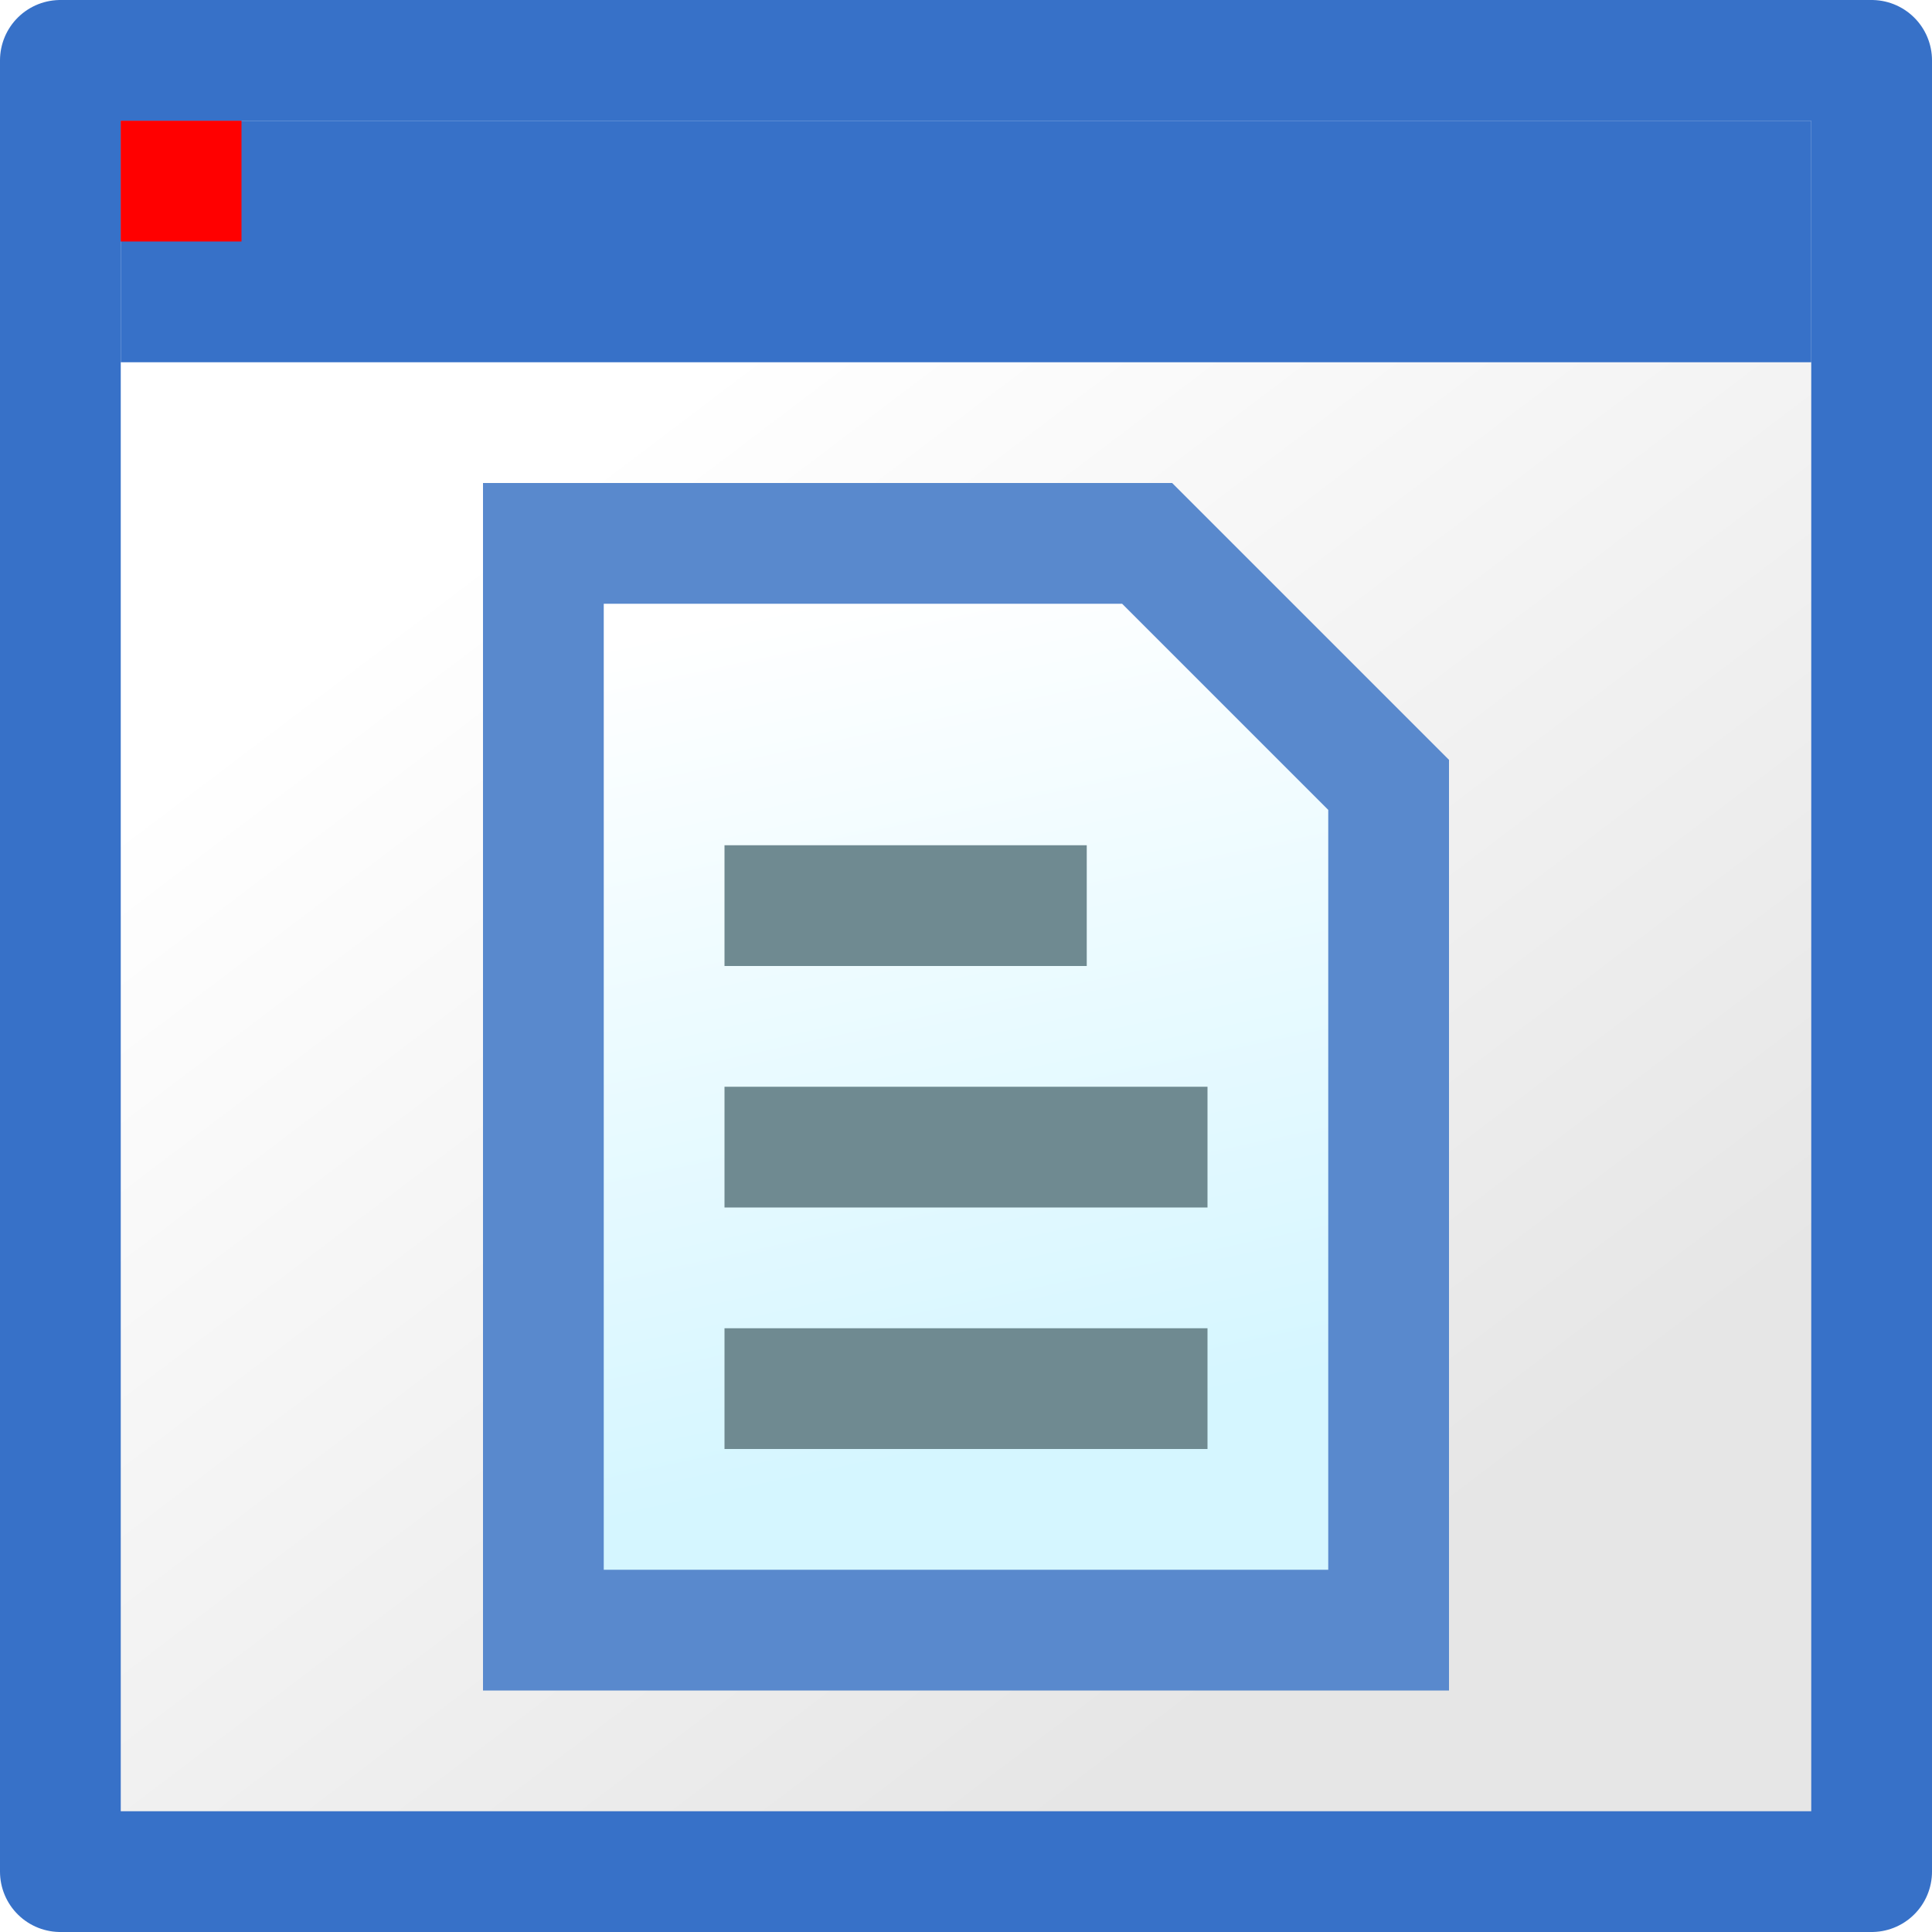
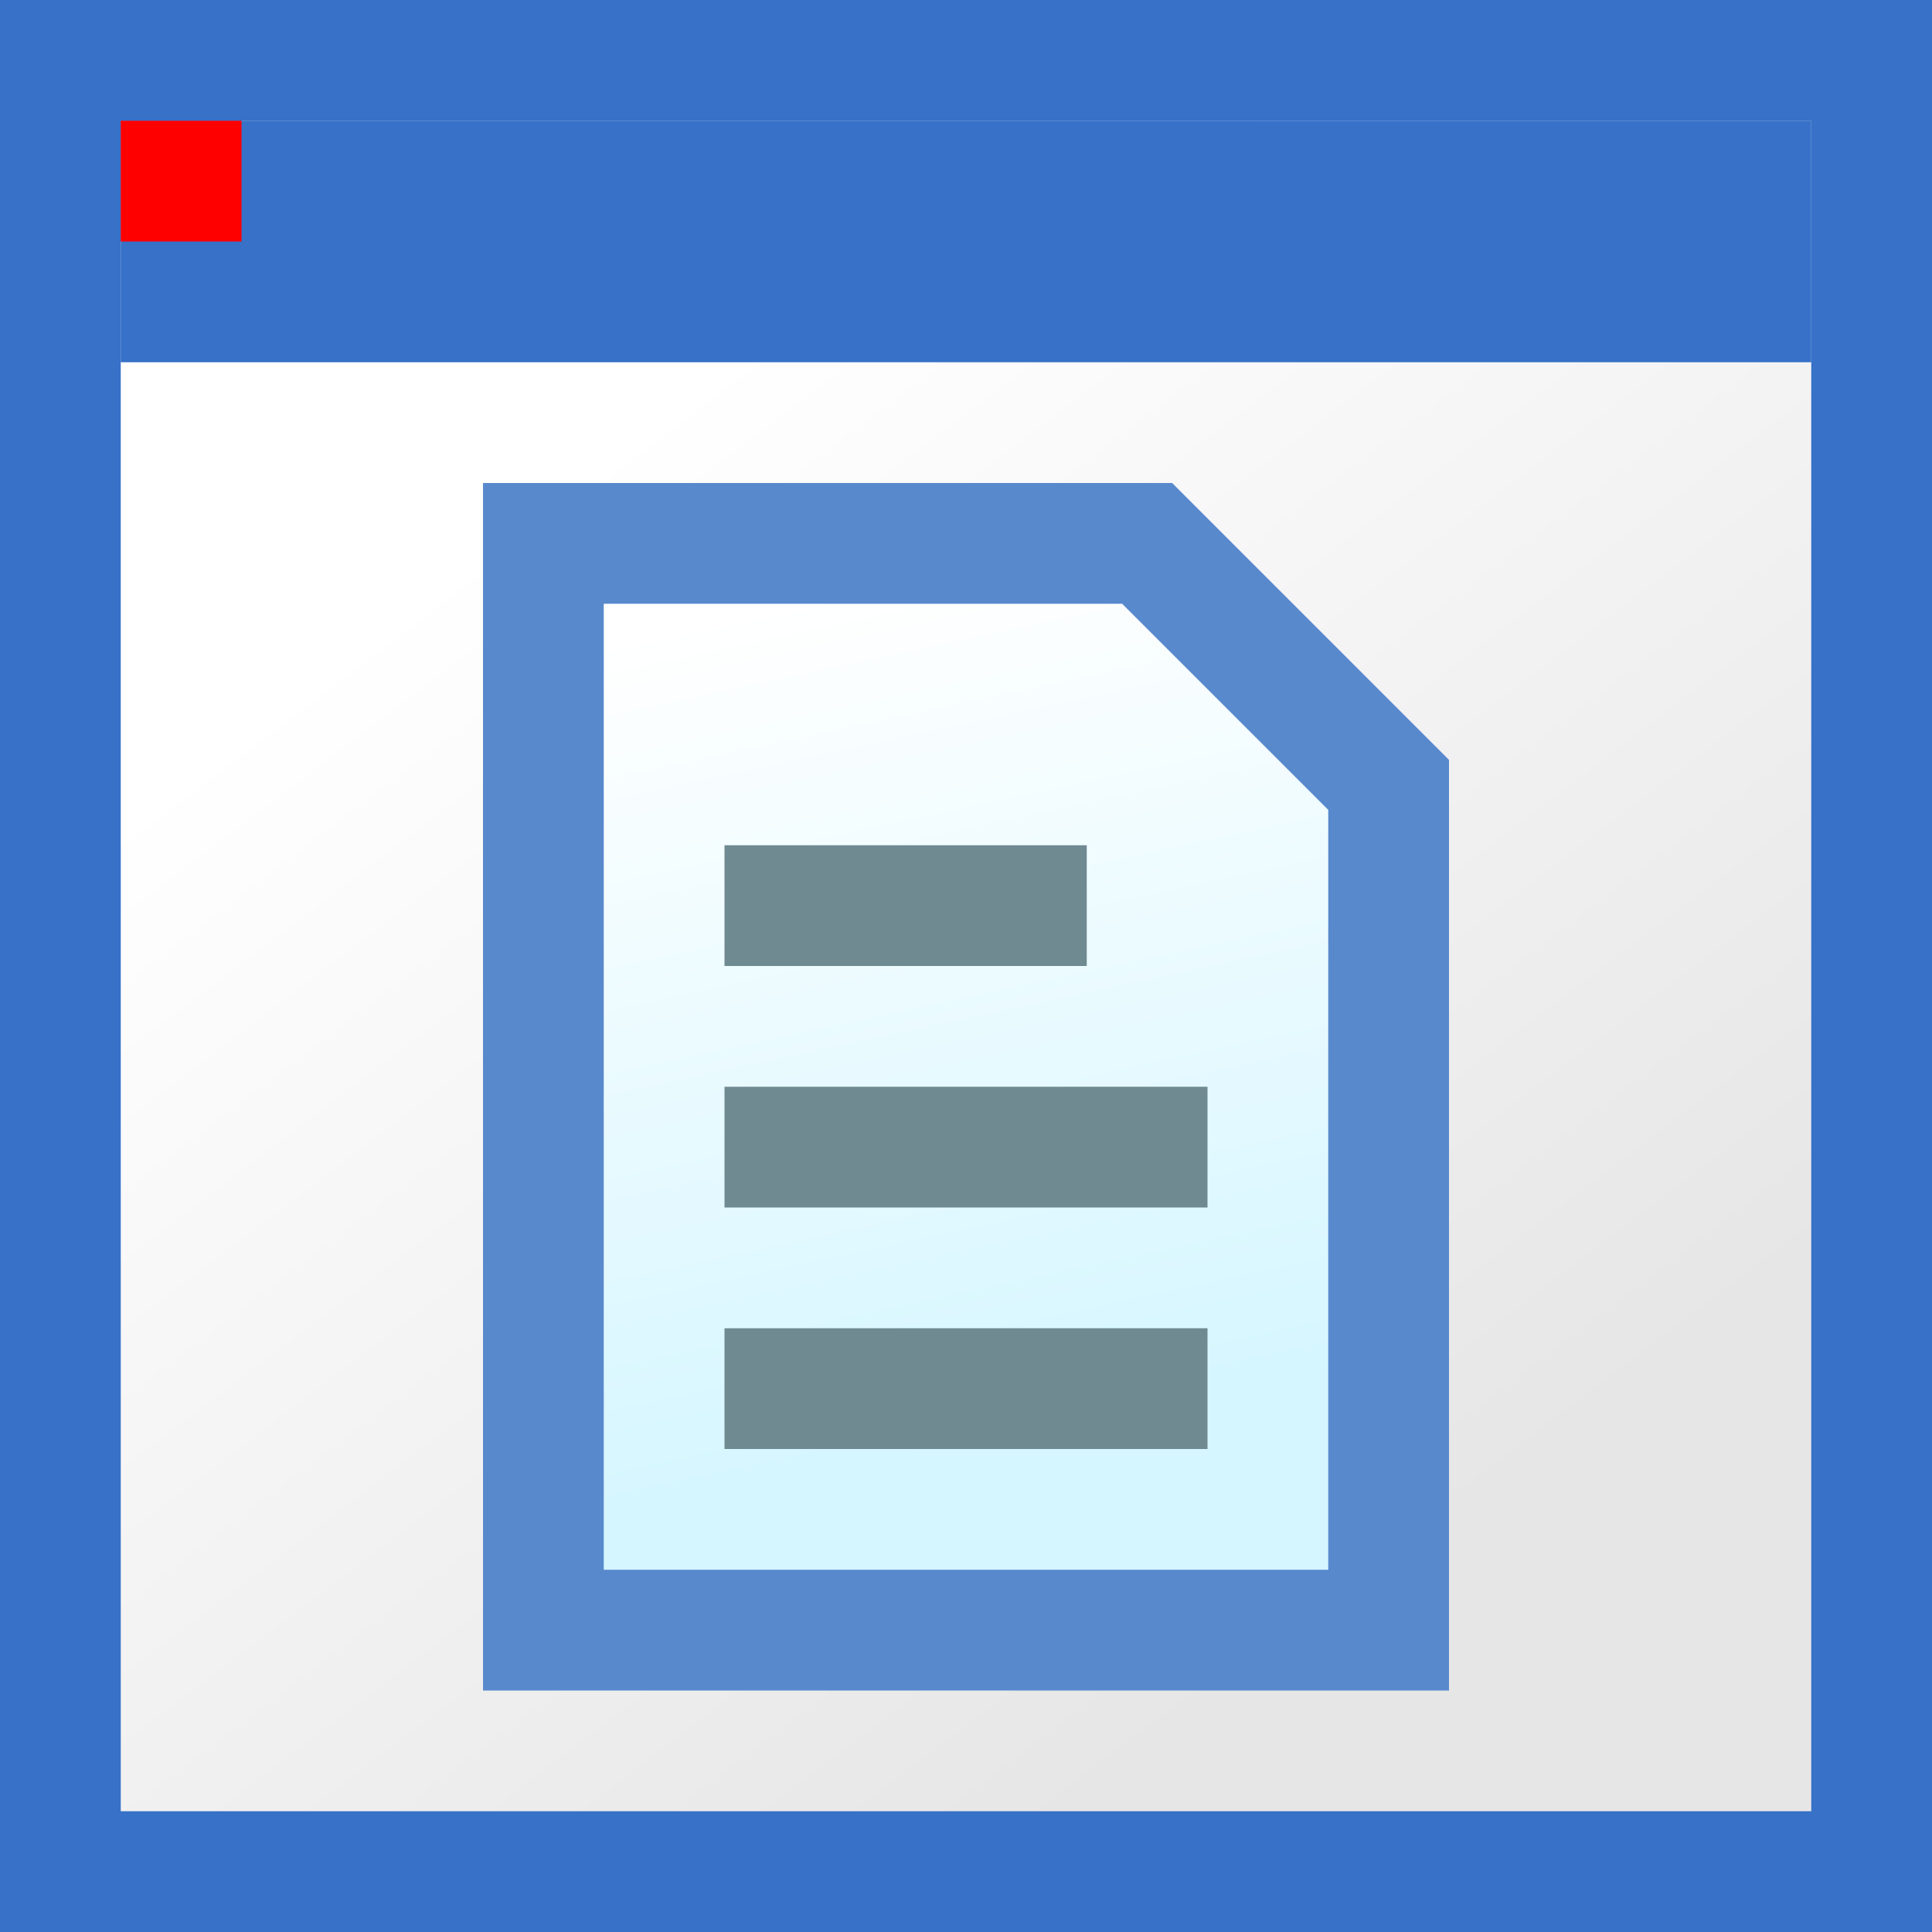
<svg xmlns="http://www.w3.org/2000/svg" xmlns:xlink="http://www.w3.org/1999/xlink" width="16" height="16" id="svg2" version="1.0">
  <defs id="defs4">
    <linearGradient id="linearGradient968">
      <stop style="stop-color:#e6e6e6;stop-opacity:1" offset="0" id="stop964" />
      <stop style="stop-color:#ffffff;stop-opacity:1" offset="1" id="stop966" />
    </linearGradient>
    <linearGradient xlink:href="#linearGradient968" id="linearGradient841" gradientUnits="userSpaceOnUse" gradientTransform="matrix(0.7916667,0,0,0.7388889,-1.500004,-761.2119)" x1="16.737" y1="1047.649" x2="7.263" y2="1035.99" />
    <linearGradient id="linearGradient870">
      <stop id="stop866" offset="0" style="stop-color:#d5f6ff;stop-opacity:1" />
      <stop id="stop868" offset="1" style="stop-color:#ffffff;stop-opacity:1" />
    </linearGradient>
    <linearGradient gradientTransform="translate(18,-1035.362)" gradientUnits="userSpaceOnUse" y2="1040.362" x2="-11.5" y1="1047.362" x1="-10" id="linearGradient872" xlink:href="#linearGradient870" />
  </defs>
  <g id="layer1">
    <g aria-label="7" style="font-style:normal;font-weight:normal;font-size:10.667px;line-height:25px;font-family:sans-serif;letter-spacing:0px;word-spacing:0px;fill:#000000;fill-opacity:1;stroke:none;stroke-width:1px;stroke-linecap:butt;stroke-linejoin:miter;stroke-opacity:1" id="text846" transform="translate(-52.39348,-1041.068)" />
-     <rect y="0.5" x="0.5" height="15" width="15" id="rect839" style="opacity:1;fill:url(#linearGradient841);fill-opacity:1;stroke:#3771c8;stroke-width:1;stroke-linecap:round;stroke-linejoin:round;stroke-miterlimit:4;stroke-dasharray:none;stroke-dashoffset:0;stroke-opacity:1;paint-order:normal" />
+     <rect y="0.5" x="0.5" height="15" width="15" id="rect839" style="opacity:1;fill:url(#linearGradient841);fill-opacity:1;stroke:#3771c8;stroke-width:1;stroke-linecap:round;stroke-linejoin:miter;stroke-miterlimit:4;stroke-dasharray:none;stroke-dashoffset:0;stroke-opacity:1;paint-order:normal" />
    <rect y="1" x="1" height="2" width="14" id="rect836" style="opacity:1;fill:#3771c8;fill-opacity:1;stroke:none;stroke-width:1;stroke-linecap:round;stroke-linejoin:round;stroke-miterlimit:4;stroke-dasharray:none;stroke-dashoffset:0;stroke-opacity:1;paint-order:normal" />
    <rect style="opacity:1;fill:#ff0000;fill-opacity:1;fill-rule:evenodd;stroke:none;stroke-width:1;stroke-linecap:round;stroke-linejoin:round;stroke-miterlimit:4;stroke-dasharray:none;stroke-dashoffset:0;stroke-opacity:1;paint-order:normal" id="rect947" width="1" height="1" x="1" y="1" />
    <path style="fill:url(#linearGradient872);fill-opacity:1;fill-rule:evenodd;stroke:#5989cd;stroke-width:1px;stroke-linecap:butt;stroke-linejoin:miter;stroke-opacity:1" d="m 4.5,4.5 h 5 l 2,2 V 13.5 h -7 z" id="path844" />
    <rect style="opacity:1;fill:#6f8a91;fill-opacity:1;fill-rule:evenodd;stroke:none;stroke-width:1;stroke-linecap:round;stroke-linejoin:round;stroke-miterlimit:4;stroke-dasharray:none;stroke-dashoffset:0;stroke-opacity:1;paint-order:normal" id="rect874" width="3" height="1" x="6" y="7" />
    <rect y="9" x="6" height="1" width="4" id="rect876" style="opacity:1;fill:#6f8a91;fill-opacity:1;fill-rule:evenodd;stroke:none;stroke-width:1;stroke-linecap:round;stroke-linejoin:round;stroke-miterlimit:4;stroke-dasharray:none;stroke-dashoffset:0;stroke-opacity:1;paint-order:normal" />
    <rect style="opacity:1;fill:#6f8a91;fill-opacity:1;fill-rule:evenodd;stroke:none;stroke-width:1;stroke-linecap:round;stroke-linejoin:round;stroke-miterlimit:4;stroke-dasharray:none;stroke-dashoffset:0;stroke-opacity:1;paint-order:normal" id="rect878" width="4" height="1" x="6" y="11" />
  </g>
</svg>
